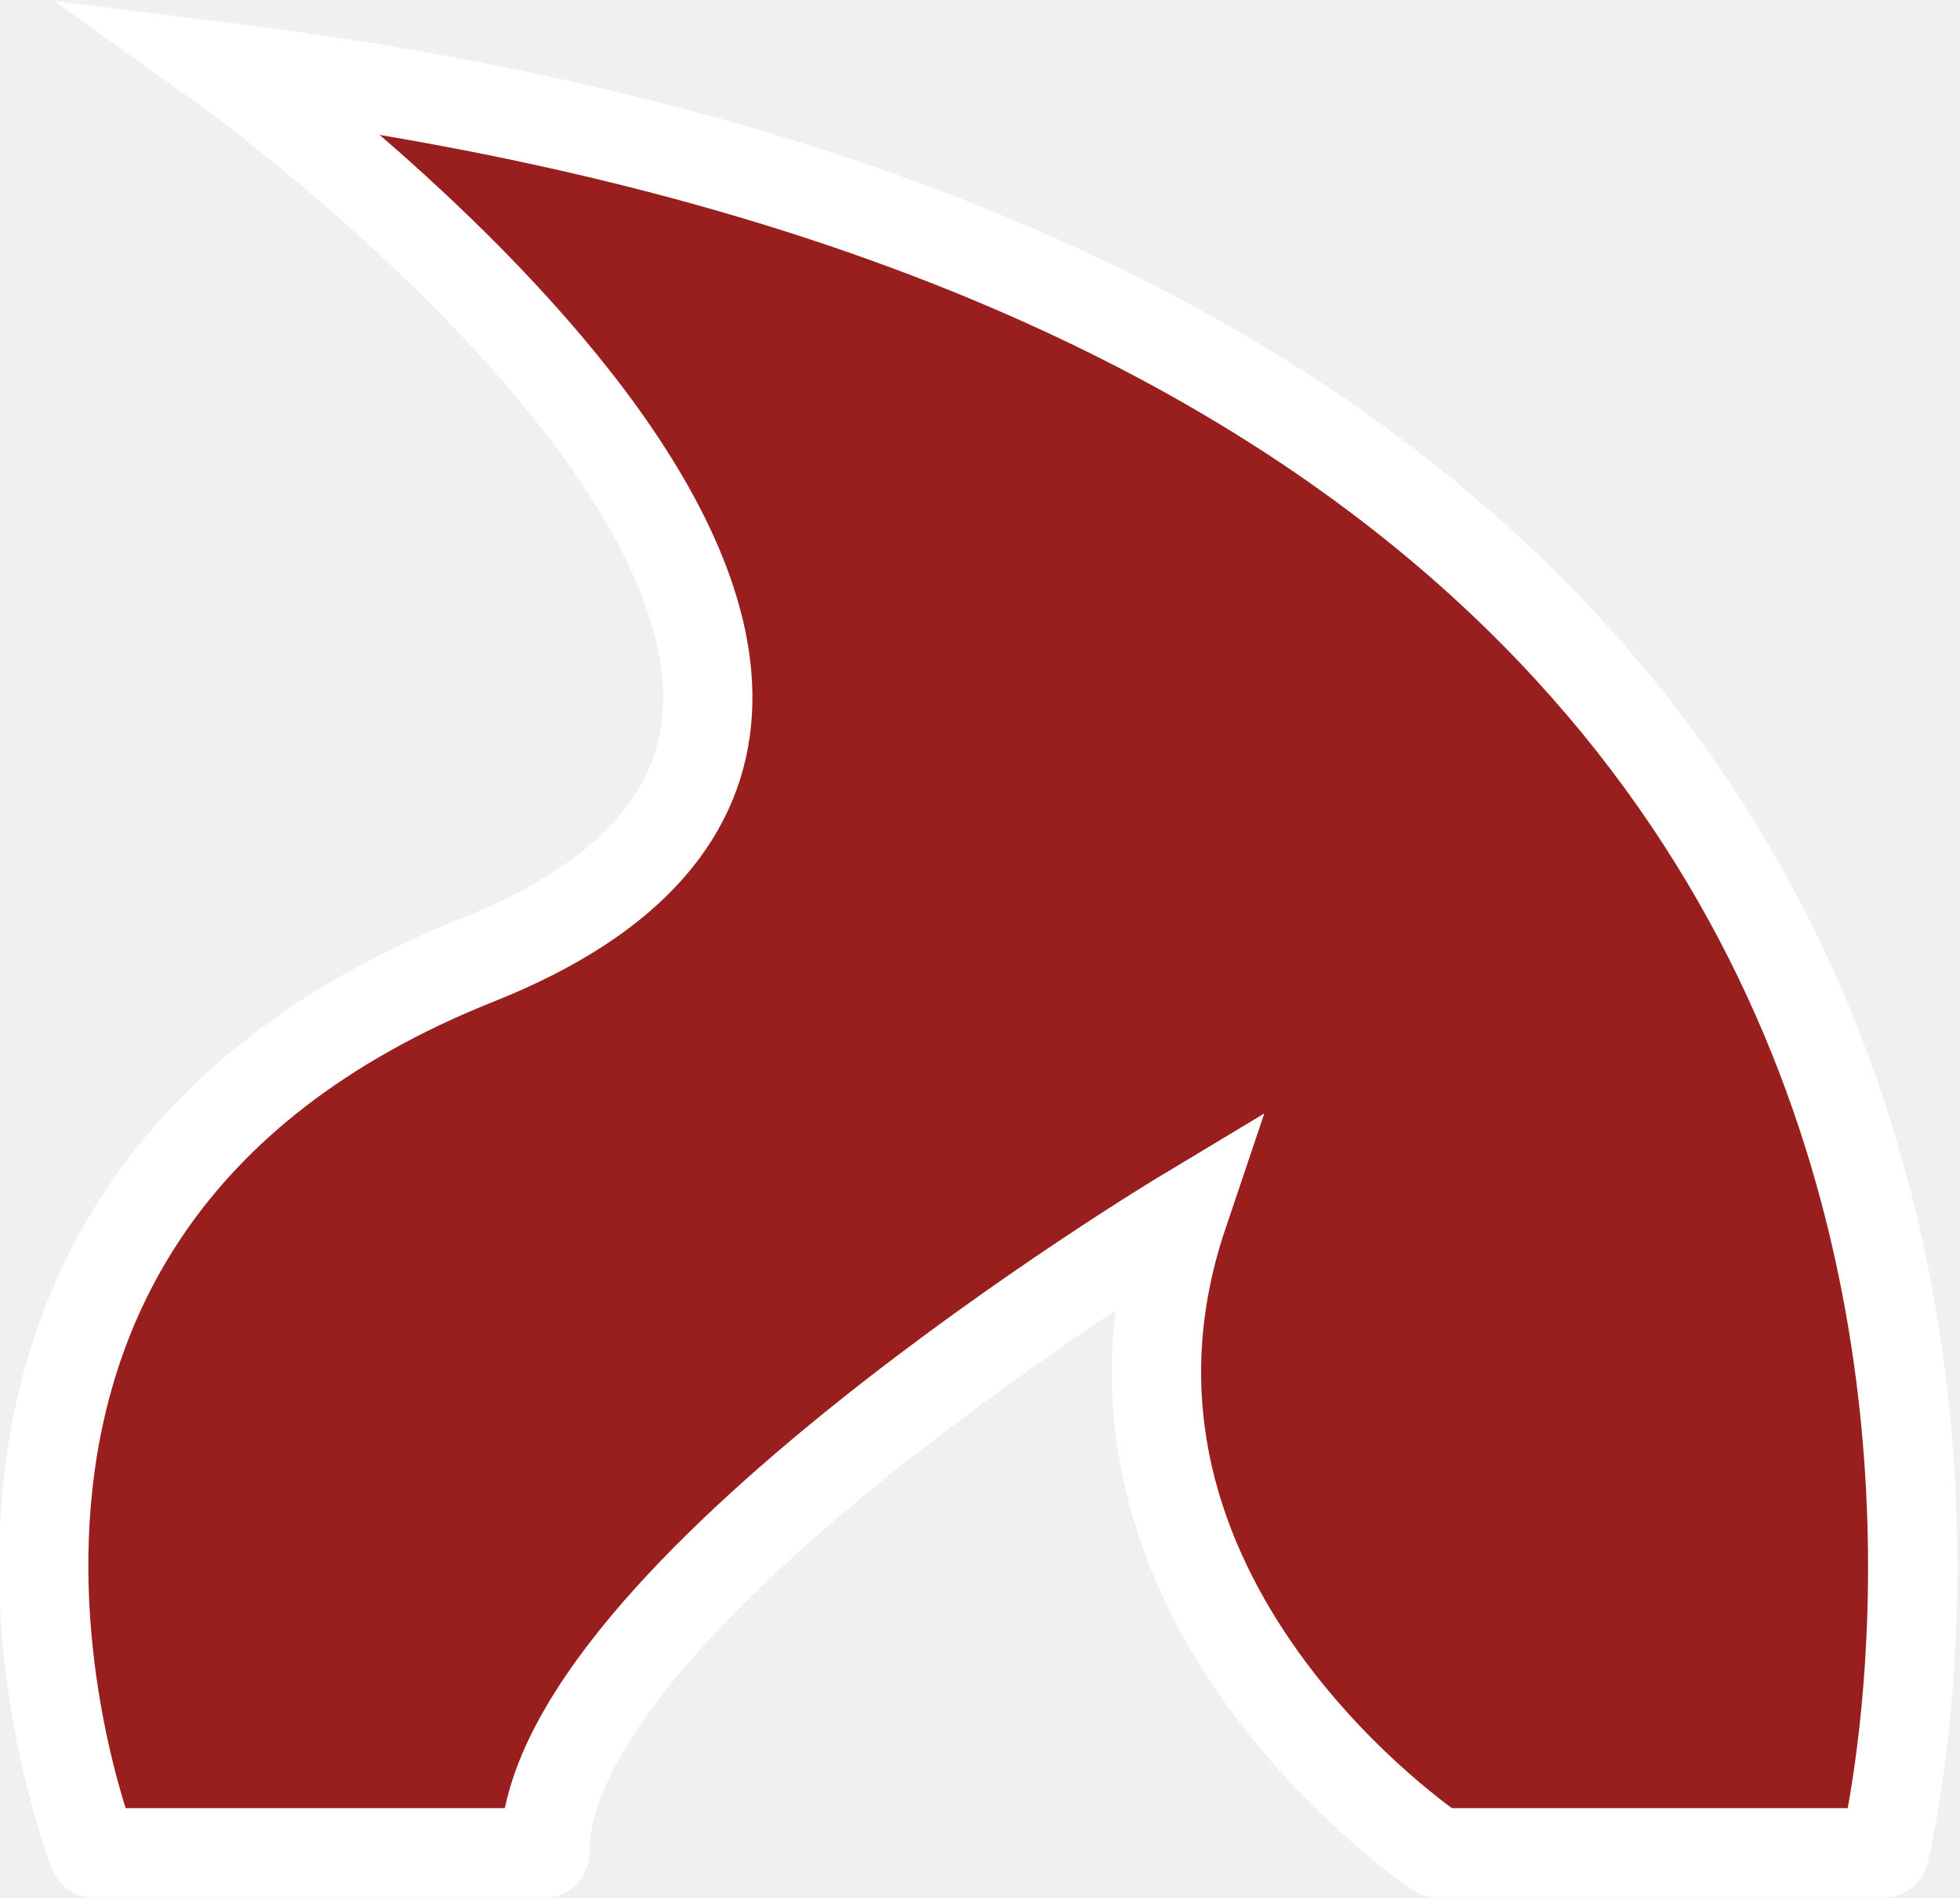
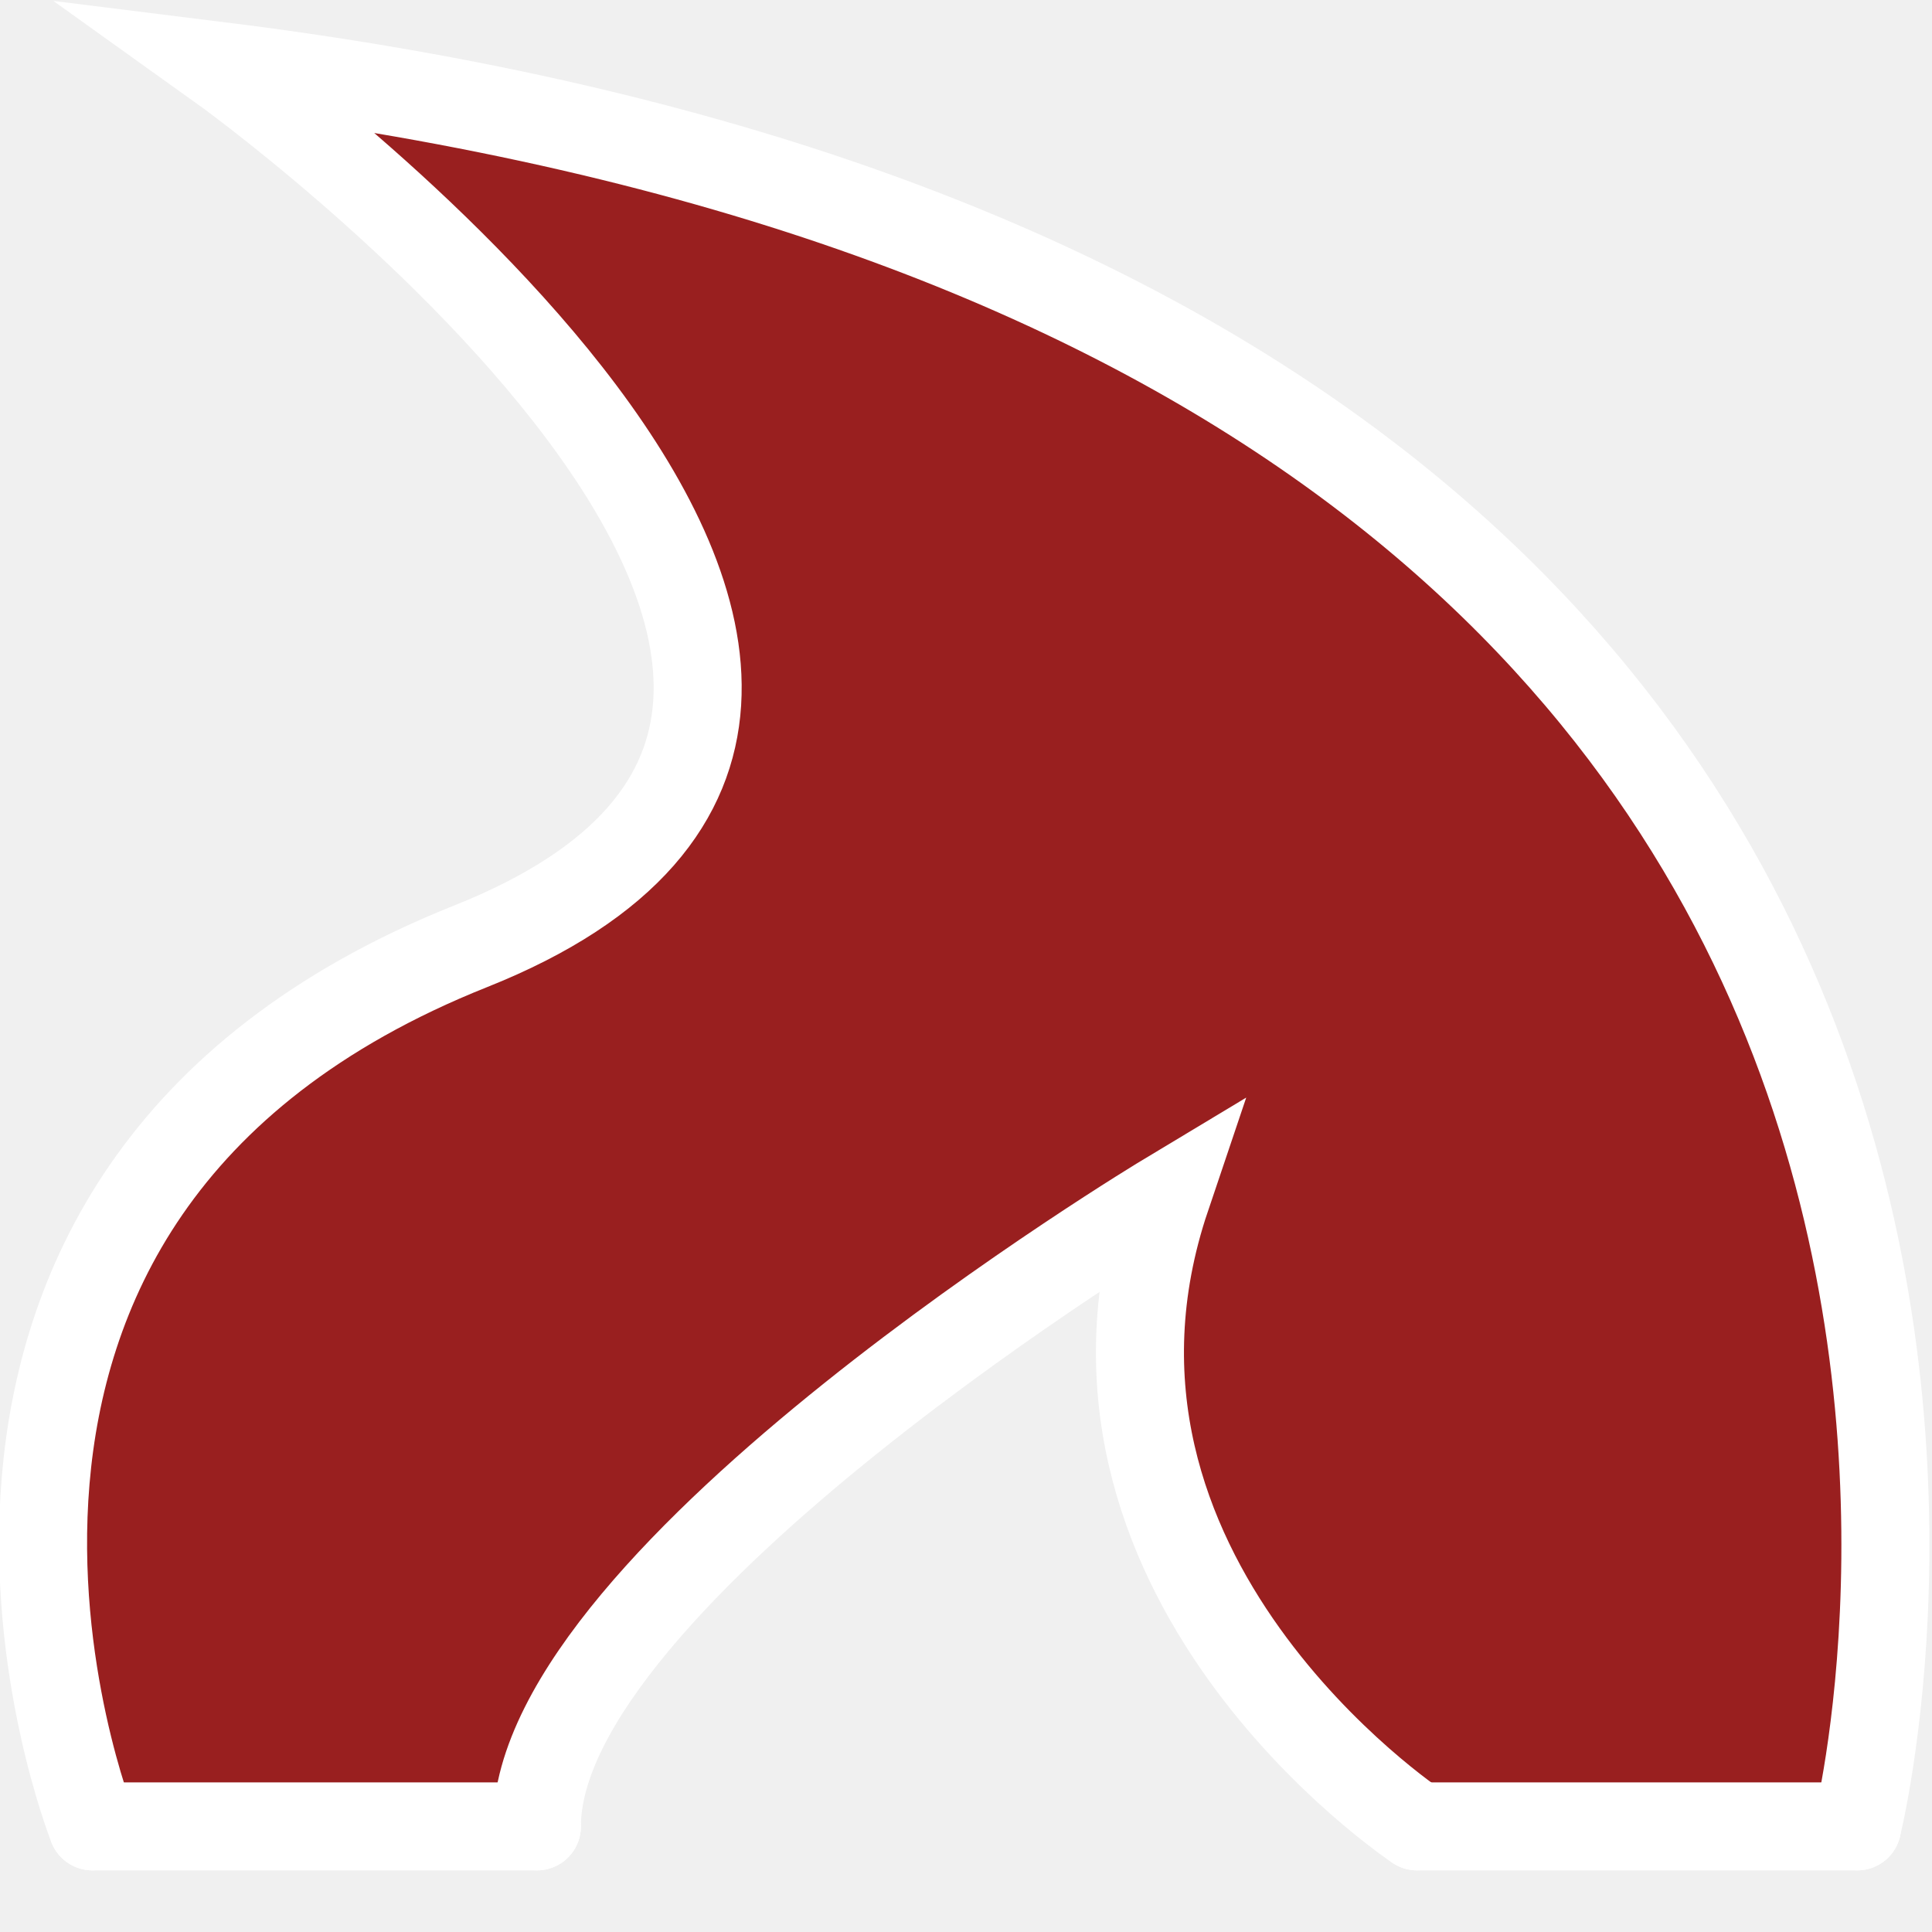
- <svg xmlns="http://www.w3.org/2000/svg" version="1.1" id="Layer_1" x="0px" y="0px" viewBox="0 0 43.9 42.5" style="enable-background:new 0 0 43.9 42.5;" xml:space="preserve">
+ <svg xmlns="http://www.w3.org/2000/svg" version="1.1" id="Layer_1" x="0px" y="0px" viewBox="0 0 43.9 43.9" style="enable-background:new 0 0 43.9 43.9;" xml:space="preserve">
  <style type="text/css">
	.st0{fill:#991F1F;}
	.st1{fill:none;stroke:#FFFFFF;stroke-width:2;stroke-linecap:round;stroke-miterlimit:10;}
+ 	.st2{fill:none;}
</style>
  <g id="XMLID_68_">
    <g>
      <g>
        <path class="st0" d="M32.2,41.5c0,0-8.6-5.7-5.7-14.3c0,0-14.3,8.6-14.3,14.3h-10c0,0-5.7-14.3,8.6-20s-5.7-20-5.7-20     c45.7,5.7,37.1,40,37.1,40H32.2z" />
      </g>
      <g>
        <path class="st1" d="M2.1,41.5c0,0-5.7-14.3,8.6-20S5,1.5,5,1.5c45.8,5.7,37.2,40,37.2,40" />
        <path class="st1" d="M12.2,41.5c0-5.7,14.3-14.3,14.3-14.3c-2.9,8.6,5.7,14.3,5.7,14.3" />
        <line class="st1" x1="32.2" y1="41.5" x2="42.2" y2="41.5" />
        <line class="st1" x1="2.1" y1="41.5" x2="12.2" y2="41.5" />
      </g>
    </g>
  </g>
+   <rect x="0.4" y="0.4" class="st2" width="43.2" height="43.2" />
</svg>
